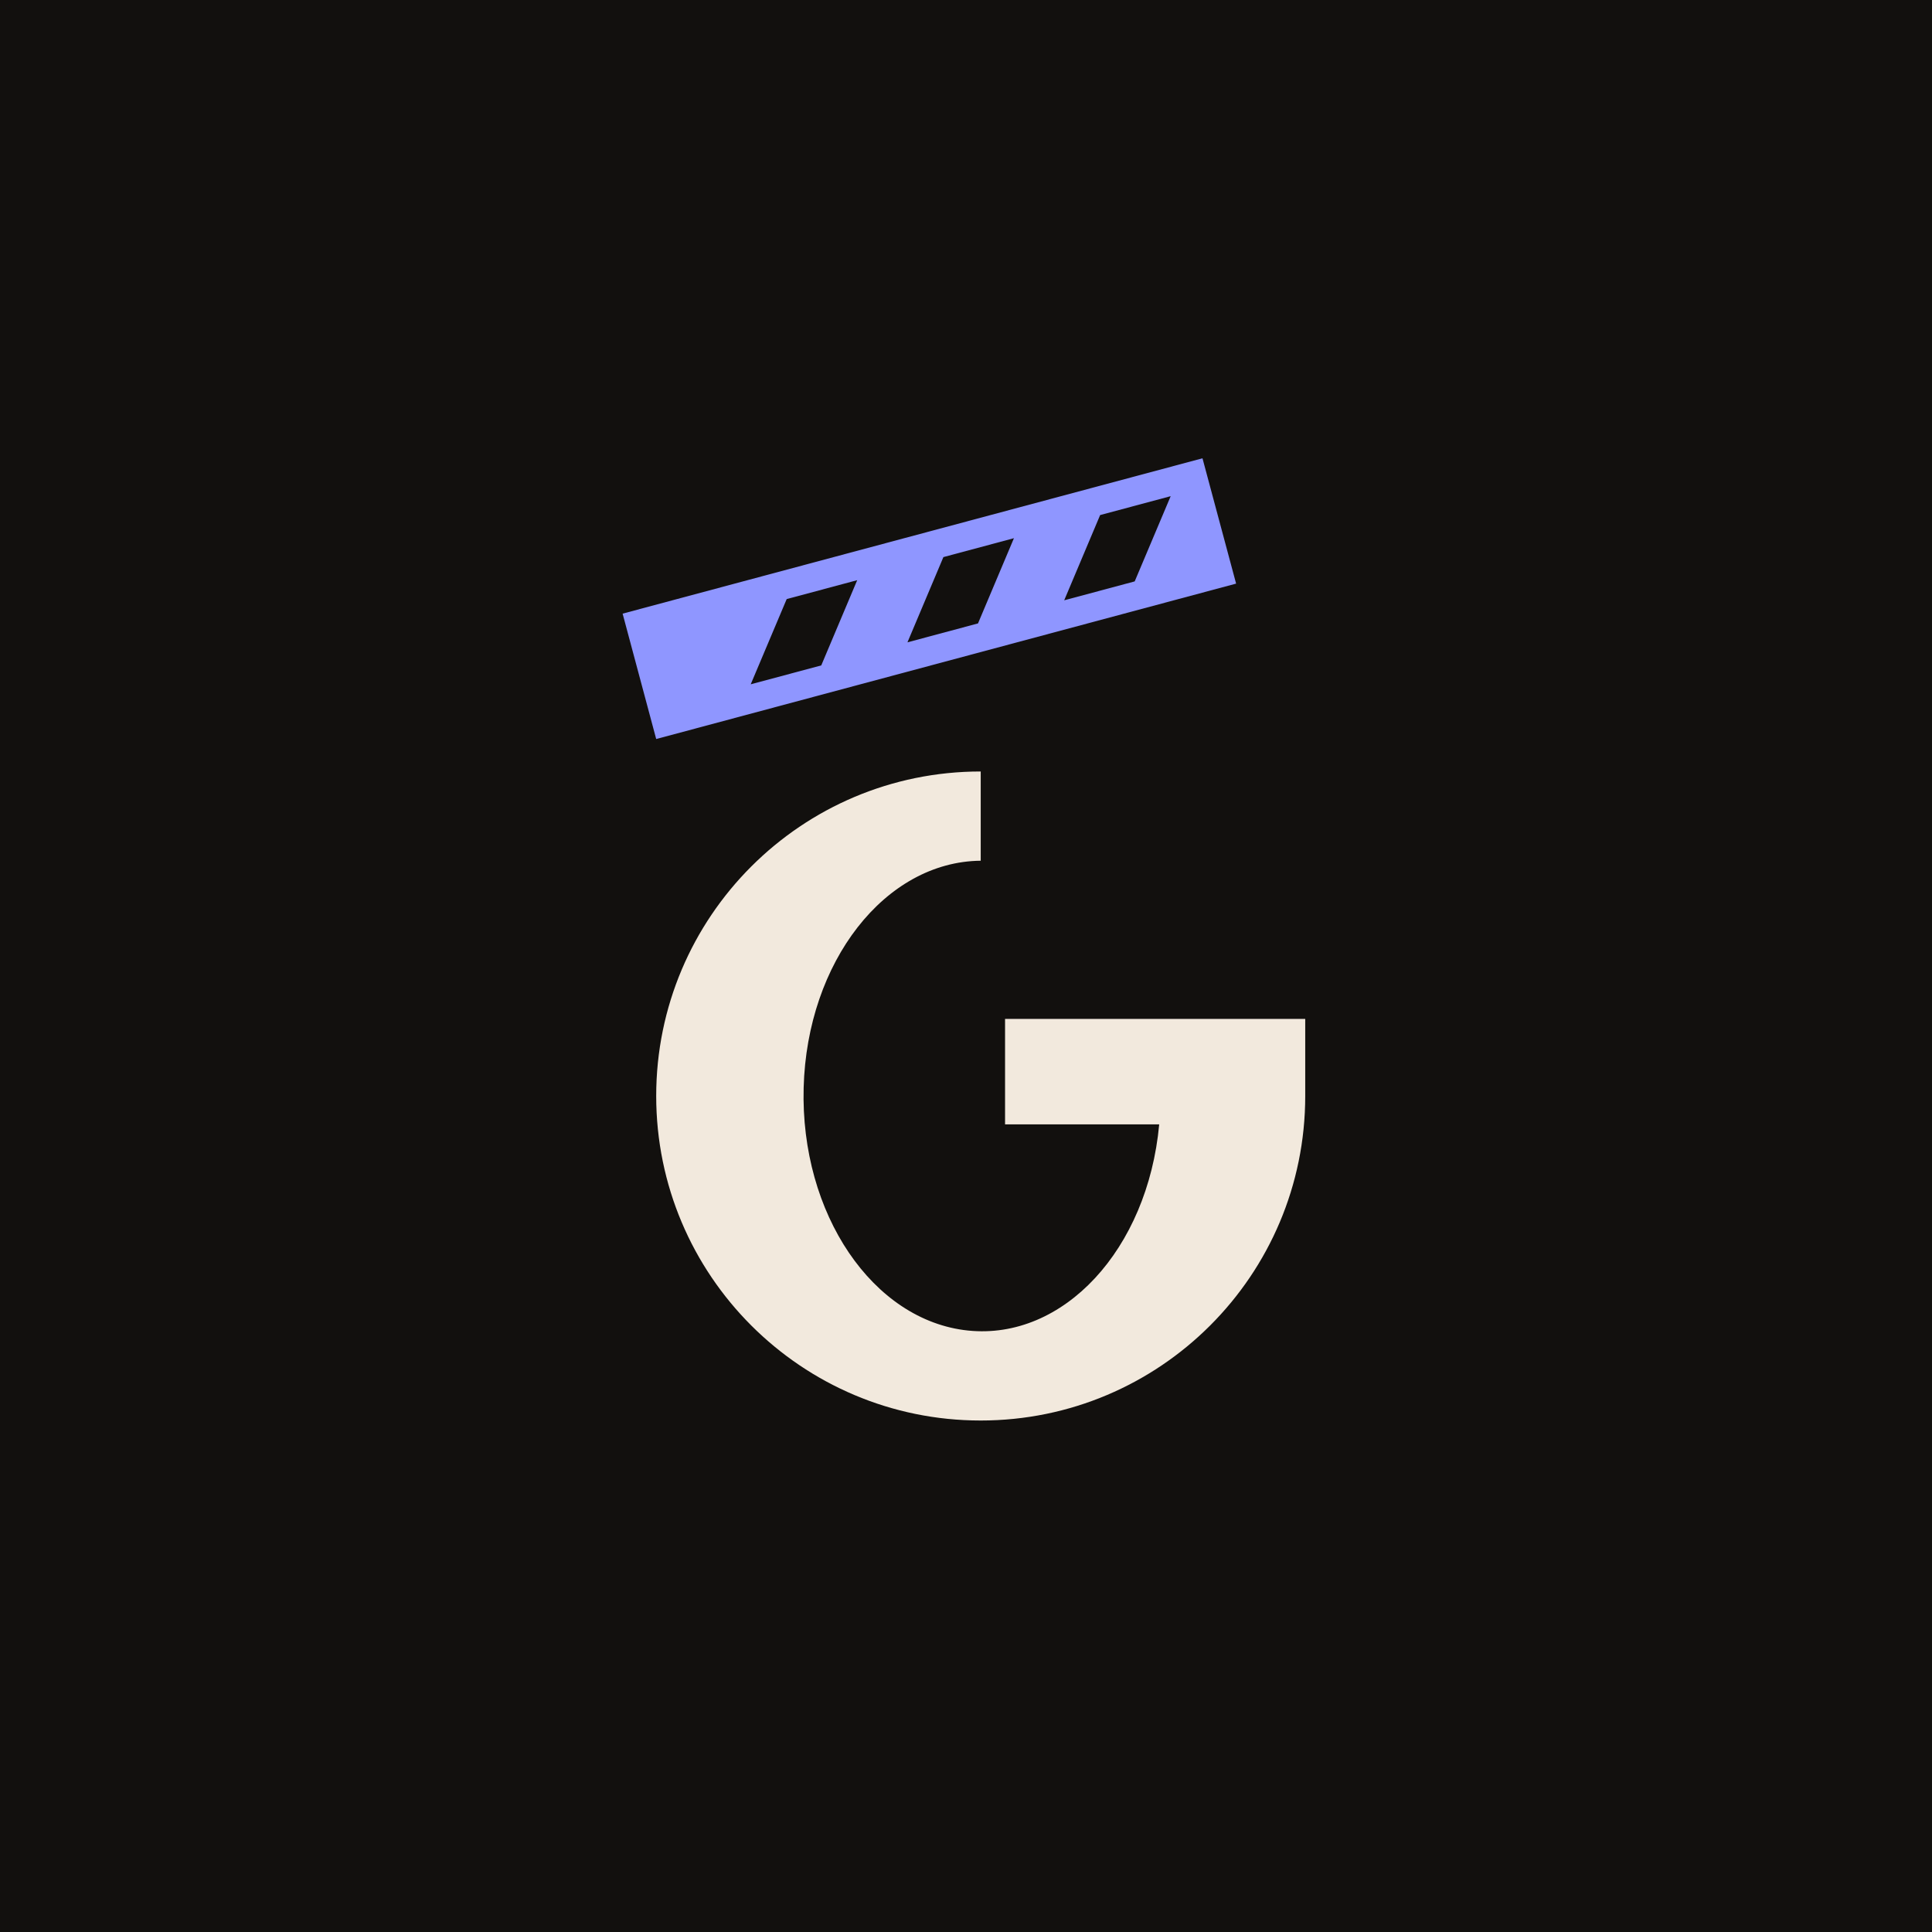
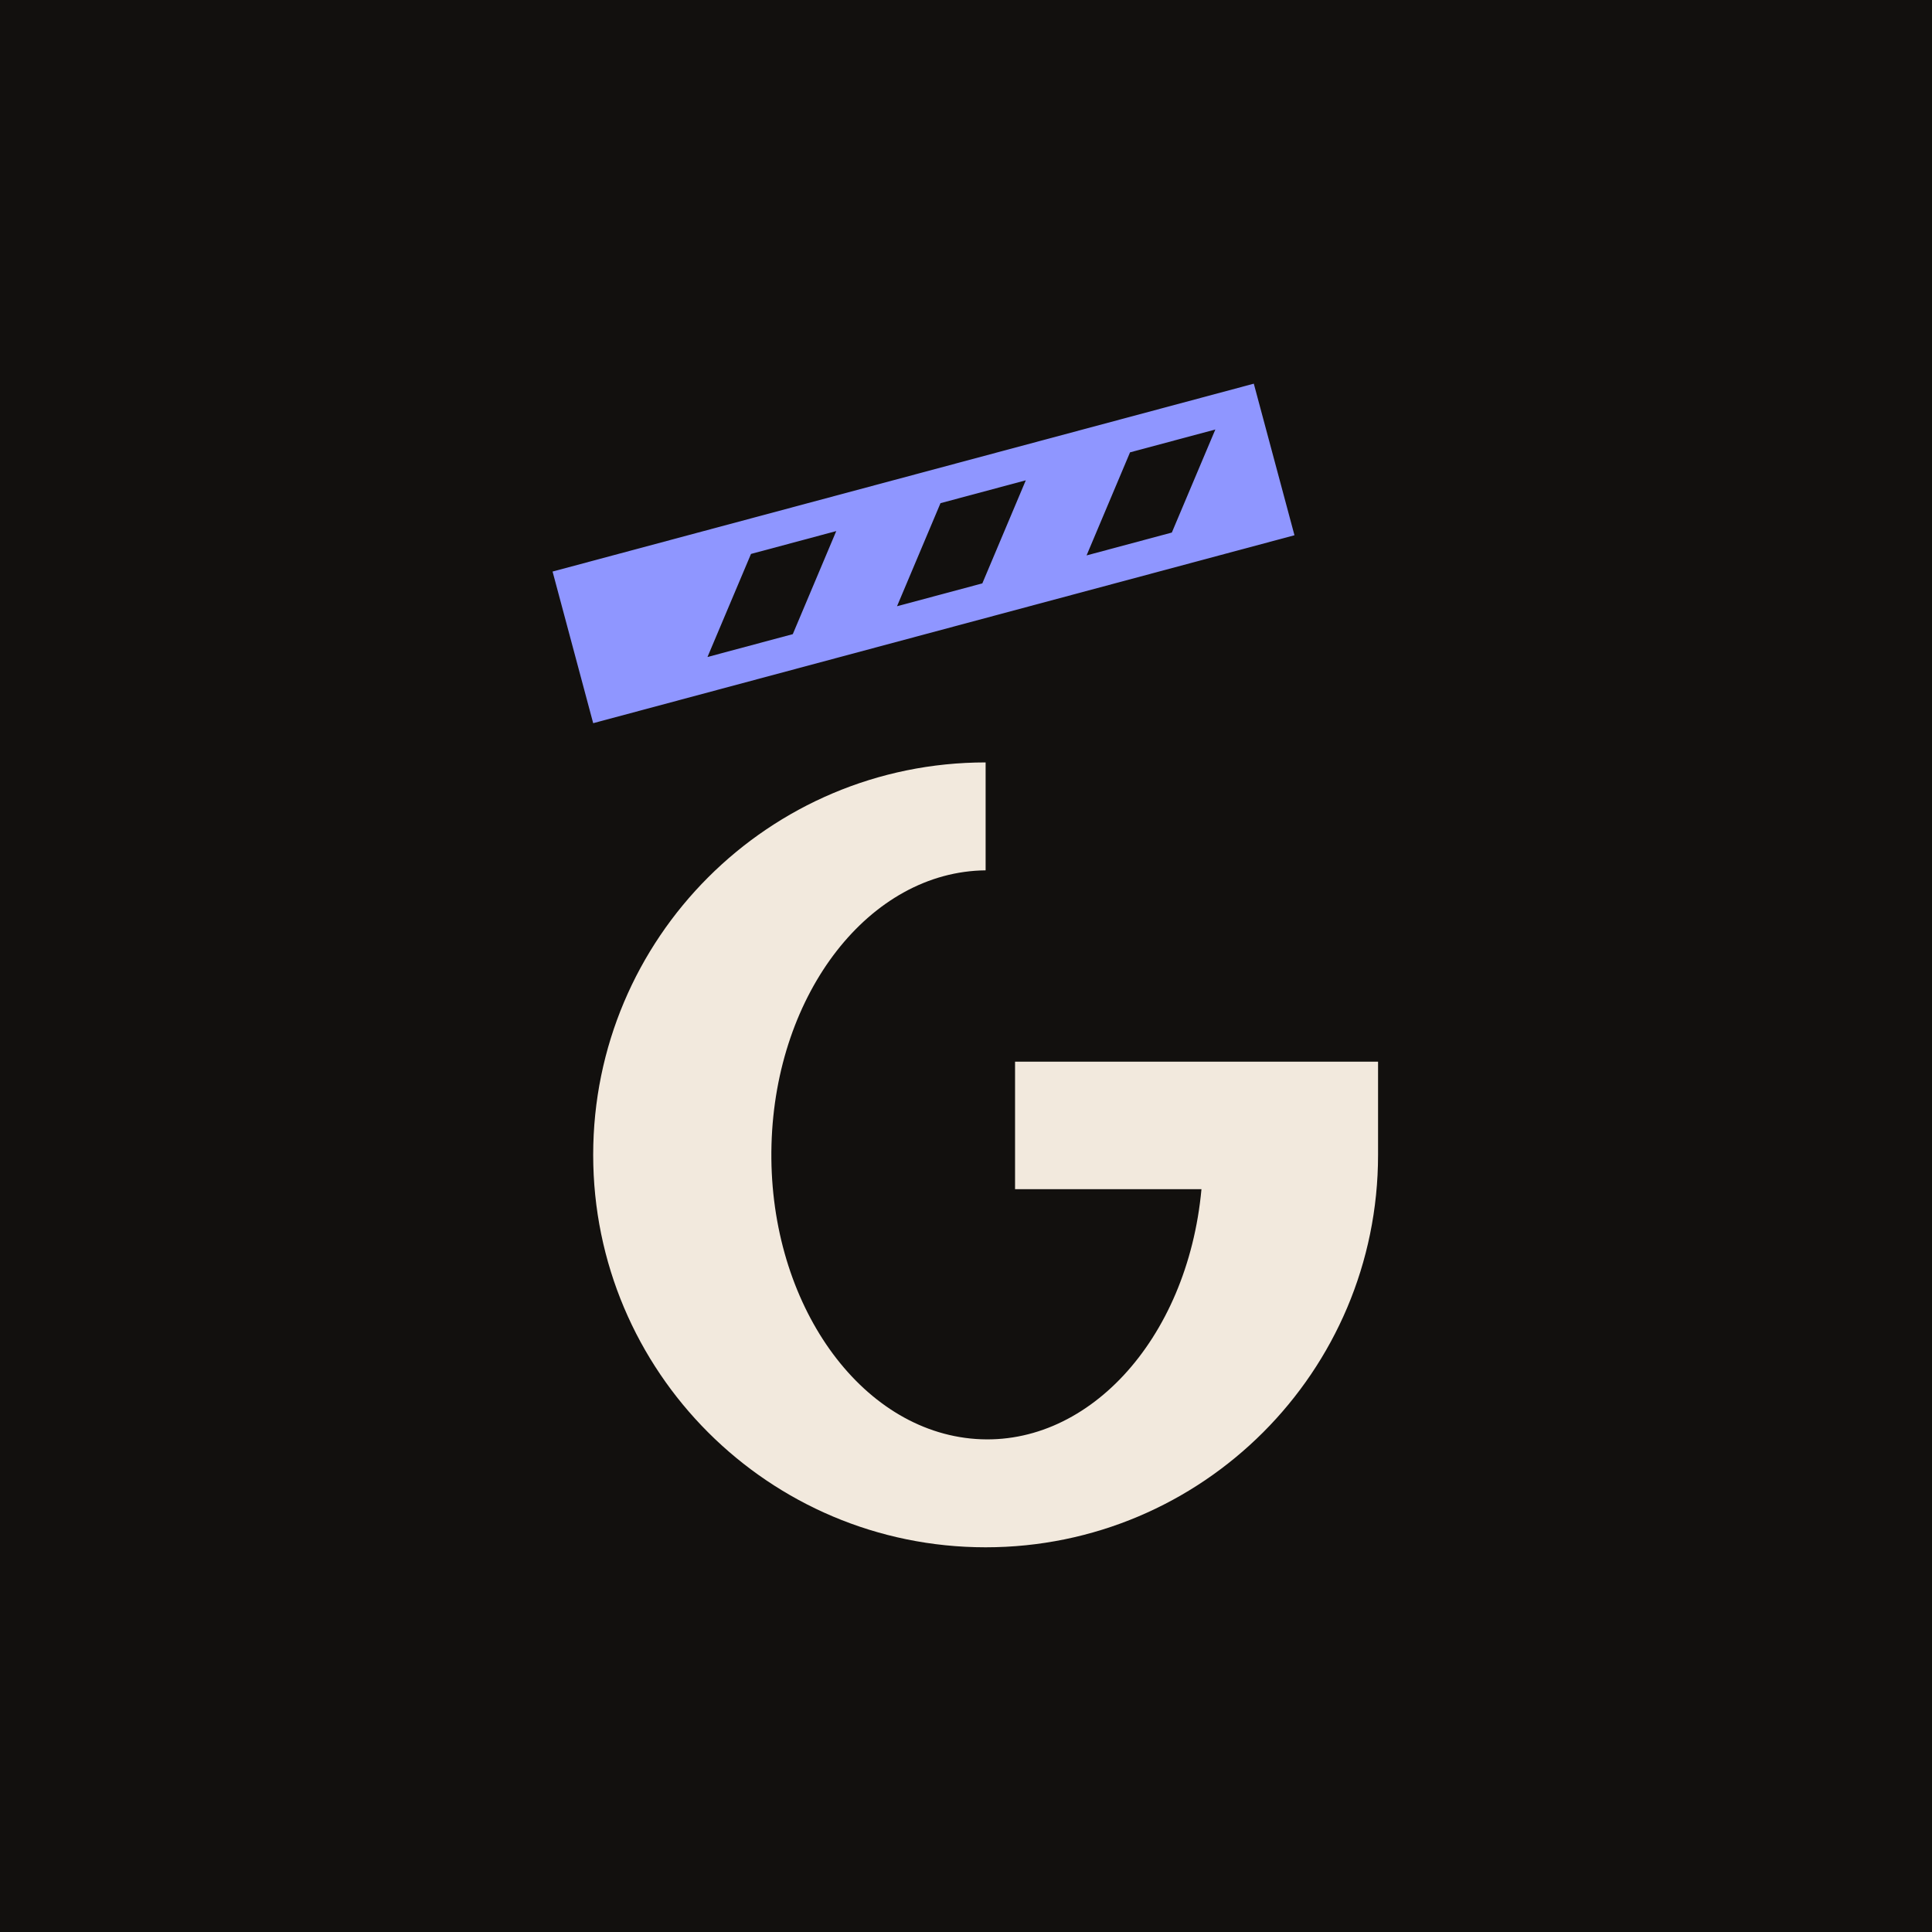
<svg xmlns="http://www.w3.org/2000/svg" viewBox="0 0 512 512" width="512" height="512" role="img" aria-labelledby="t">
  <rect width="512" height="512" fill="#12100E" />
-   <g transform="translate(118 112) scale(1.075)">
+   <g transform="translate(89.6 90.25) scale(1.3)">
    <path fill="#F2E9DD" d="M132 86 A80 80 0 1 0 212 166 H212 V147 H138 V173 H176 A44 58 0 1 1 132 108 Z" />
    <path fill="#8F96FF" fill-rule="evenodd" d="M43.72 47.09 L186.67 8.79 L194.96 39.69 L52 78 Z M75.3 64.51 L92.69 59.85 L101.55 38.84 L84.17 43.5 Z M113.94 54.16 L131.33 49.5 L140.19 28.49 L122.8 33.15 Z M152.58 43.8 L169.96 39.14 L178.83 18.13 L161.44 22.79 Z" />
  </g>
</svg>
